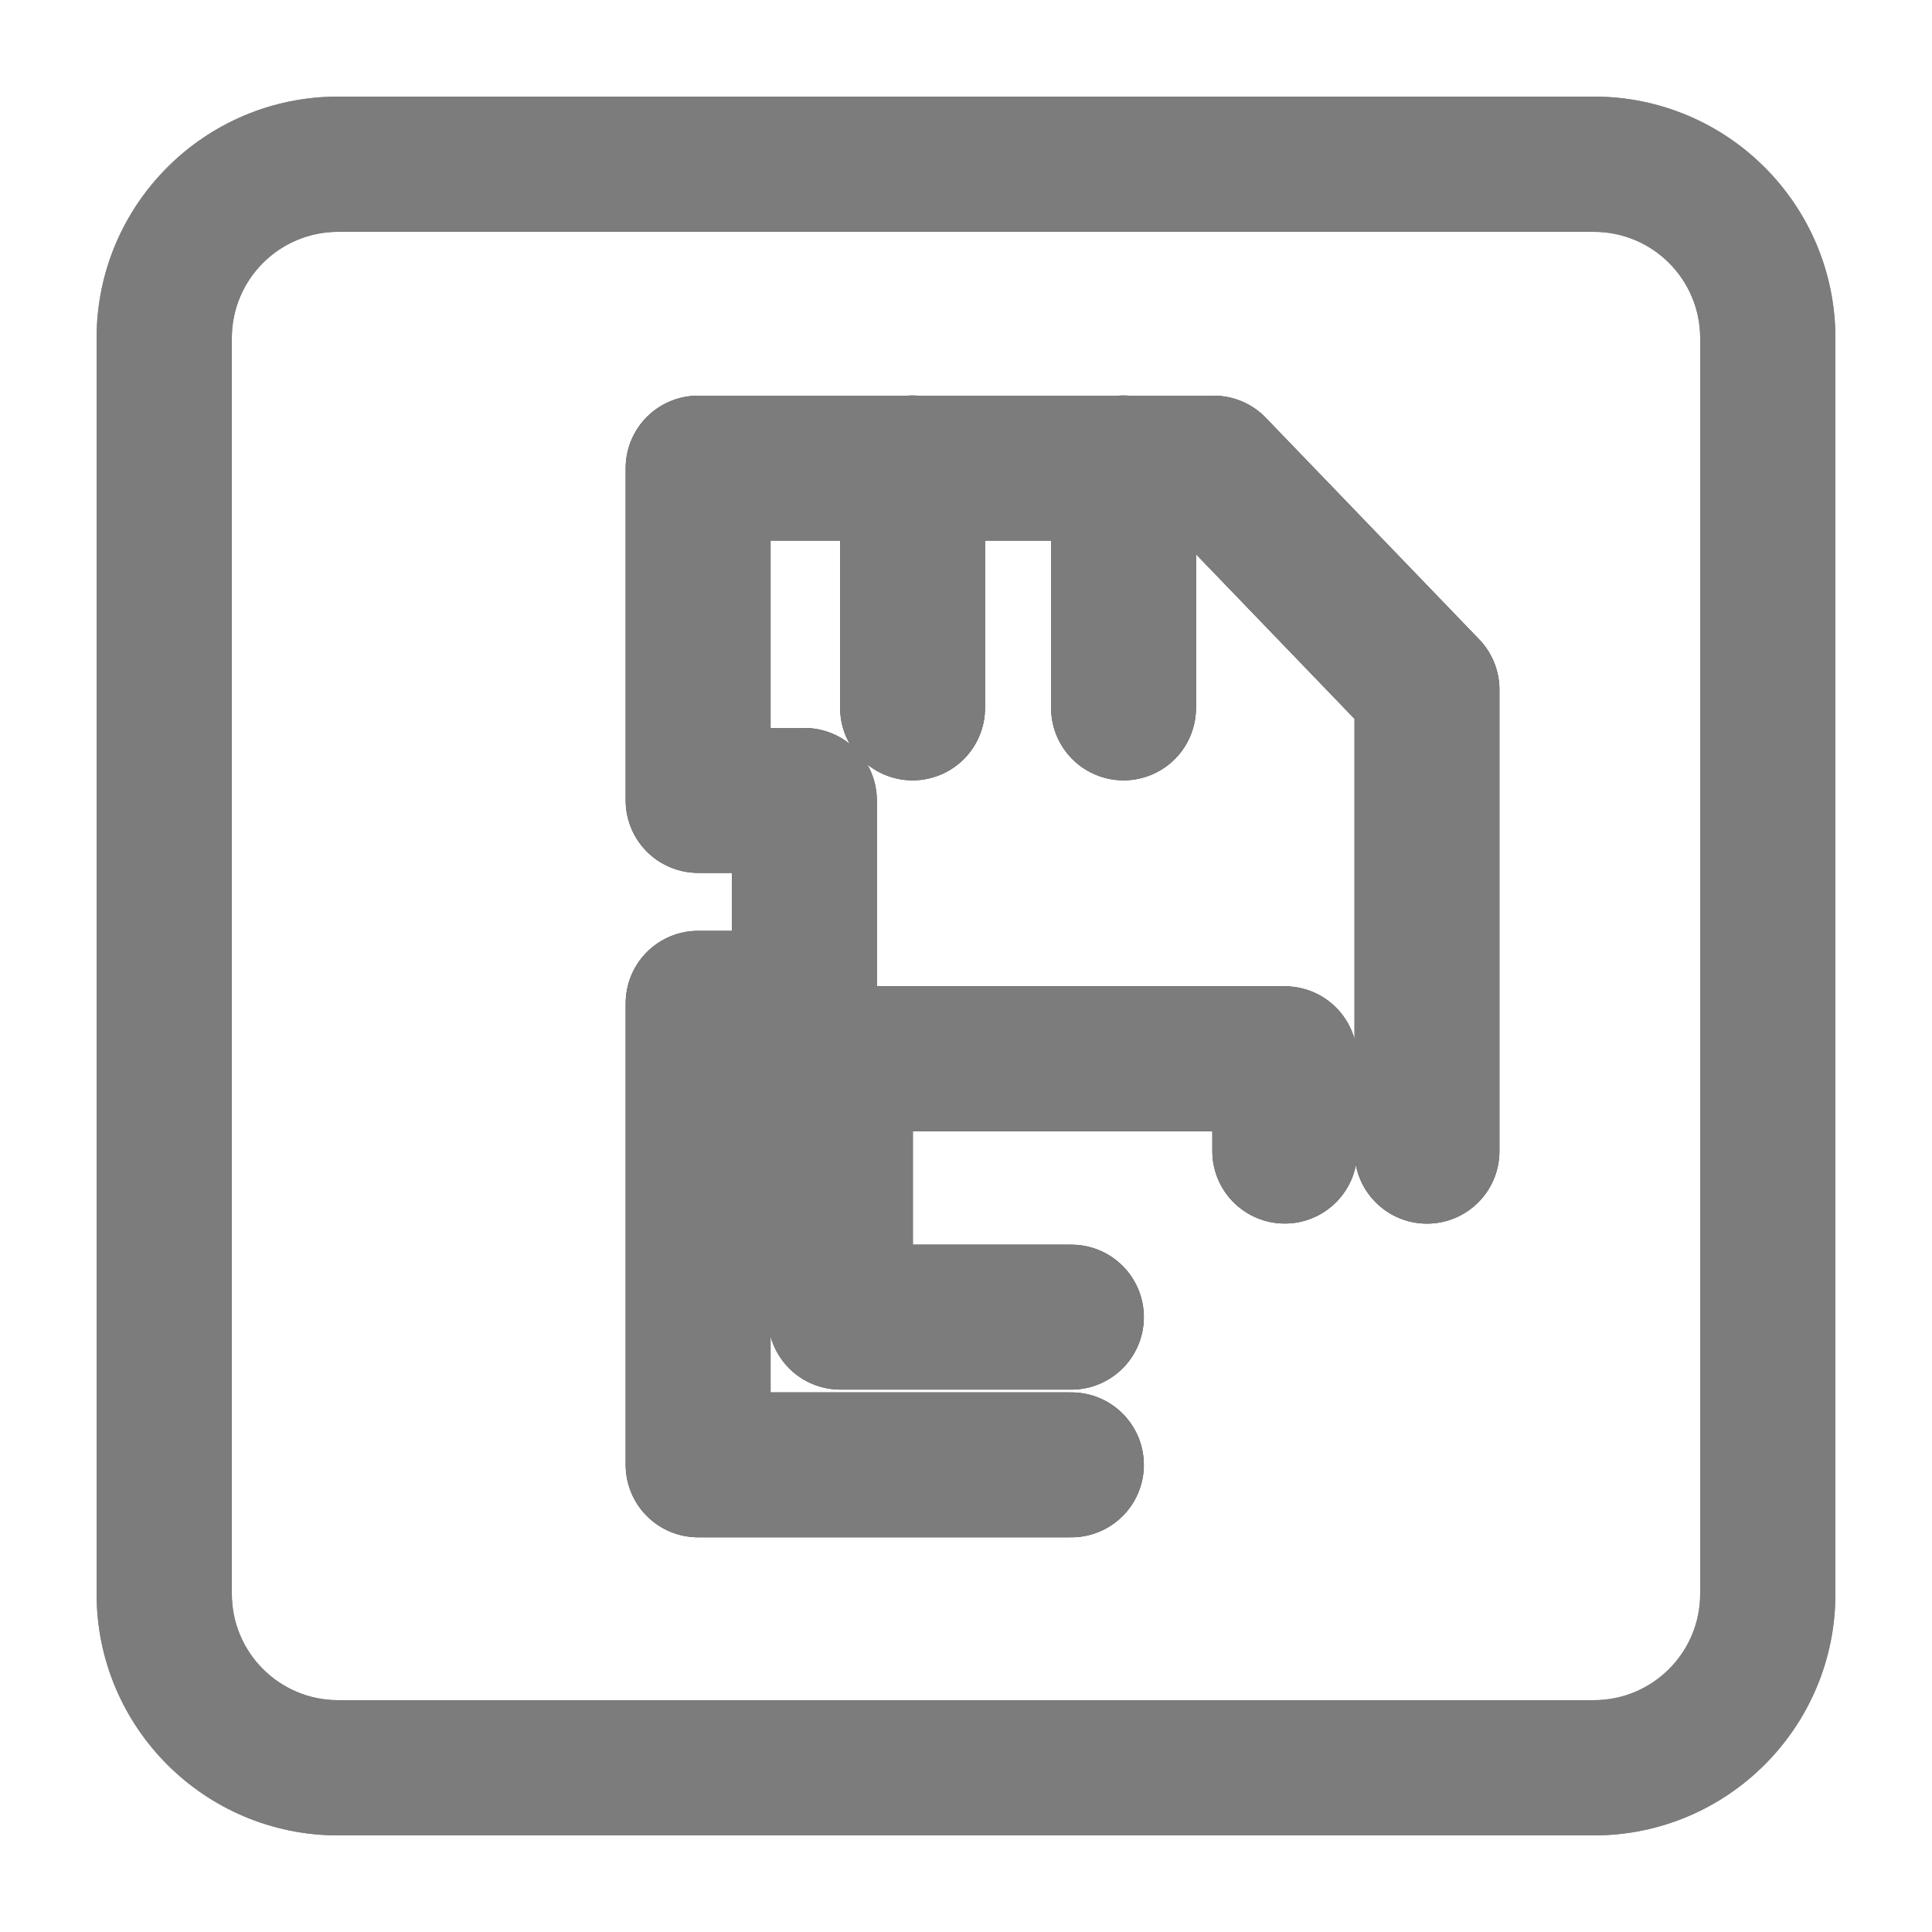
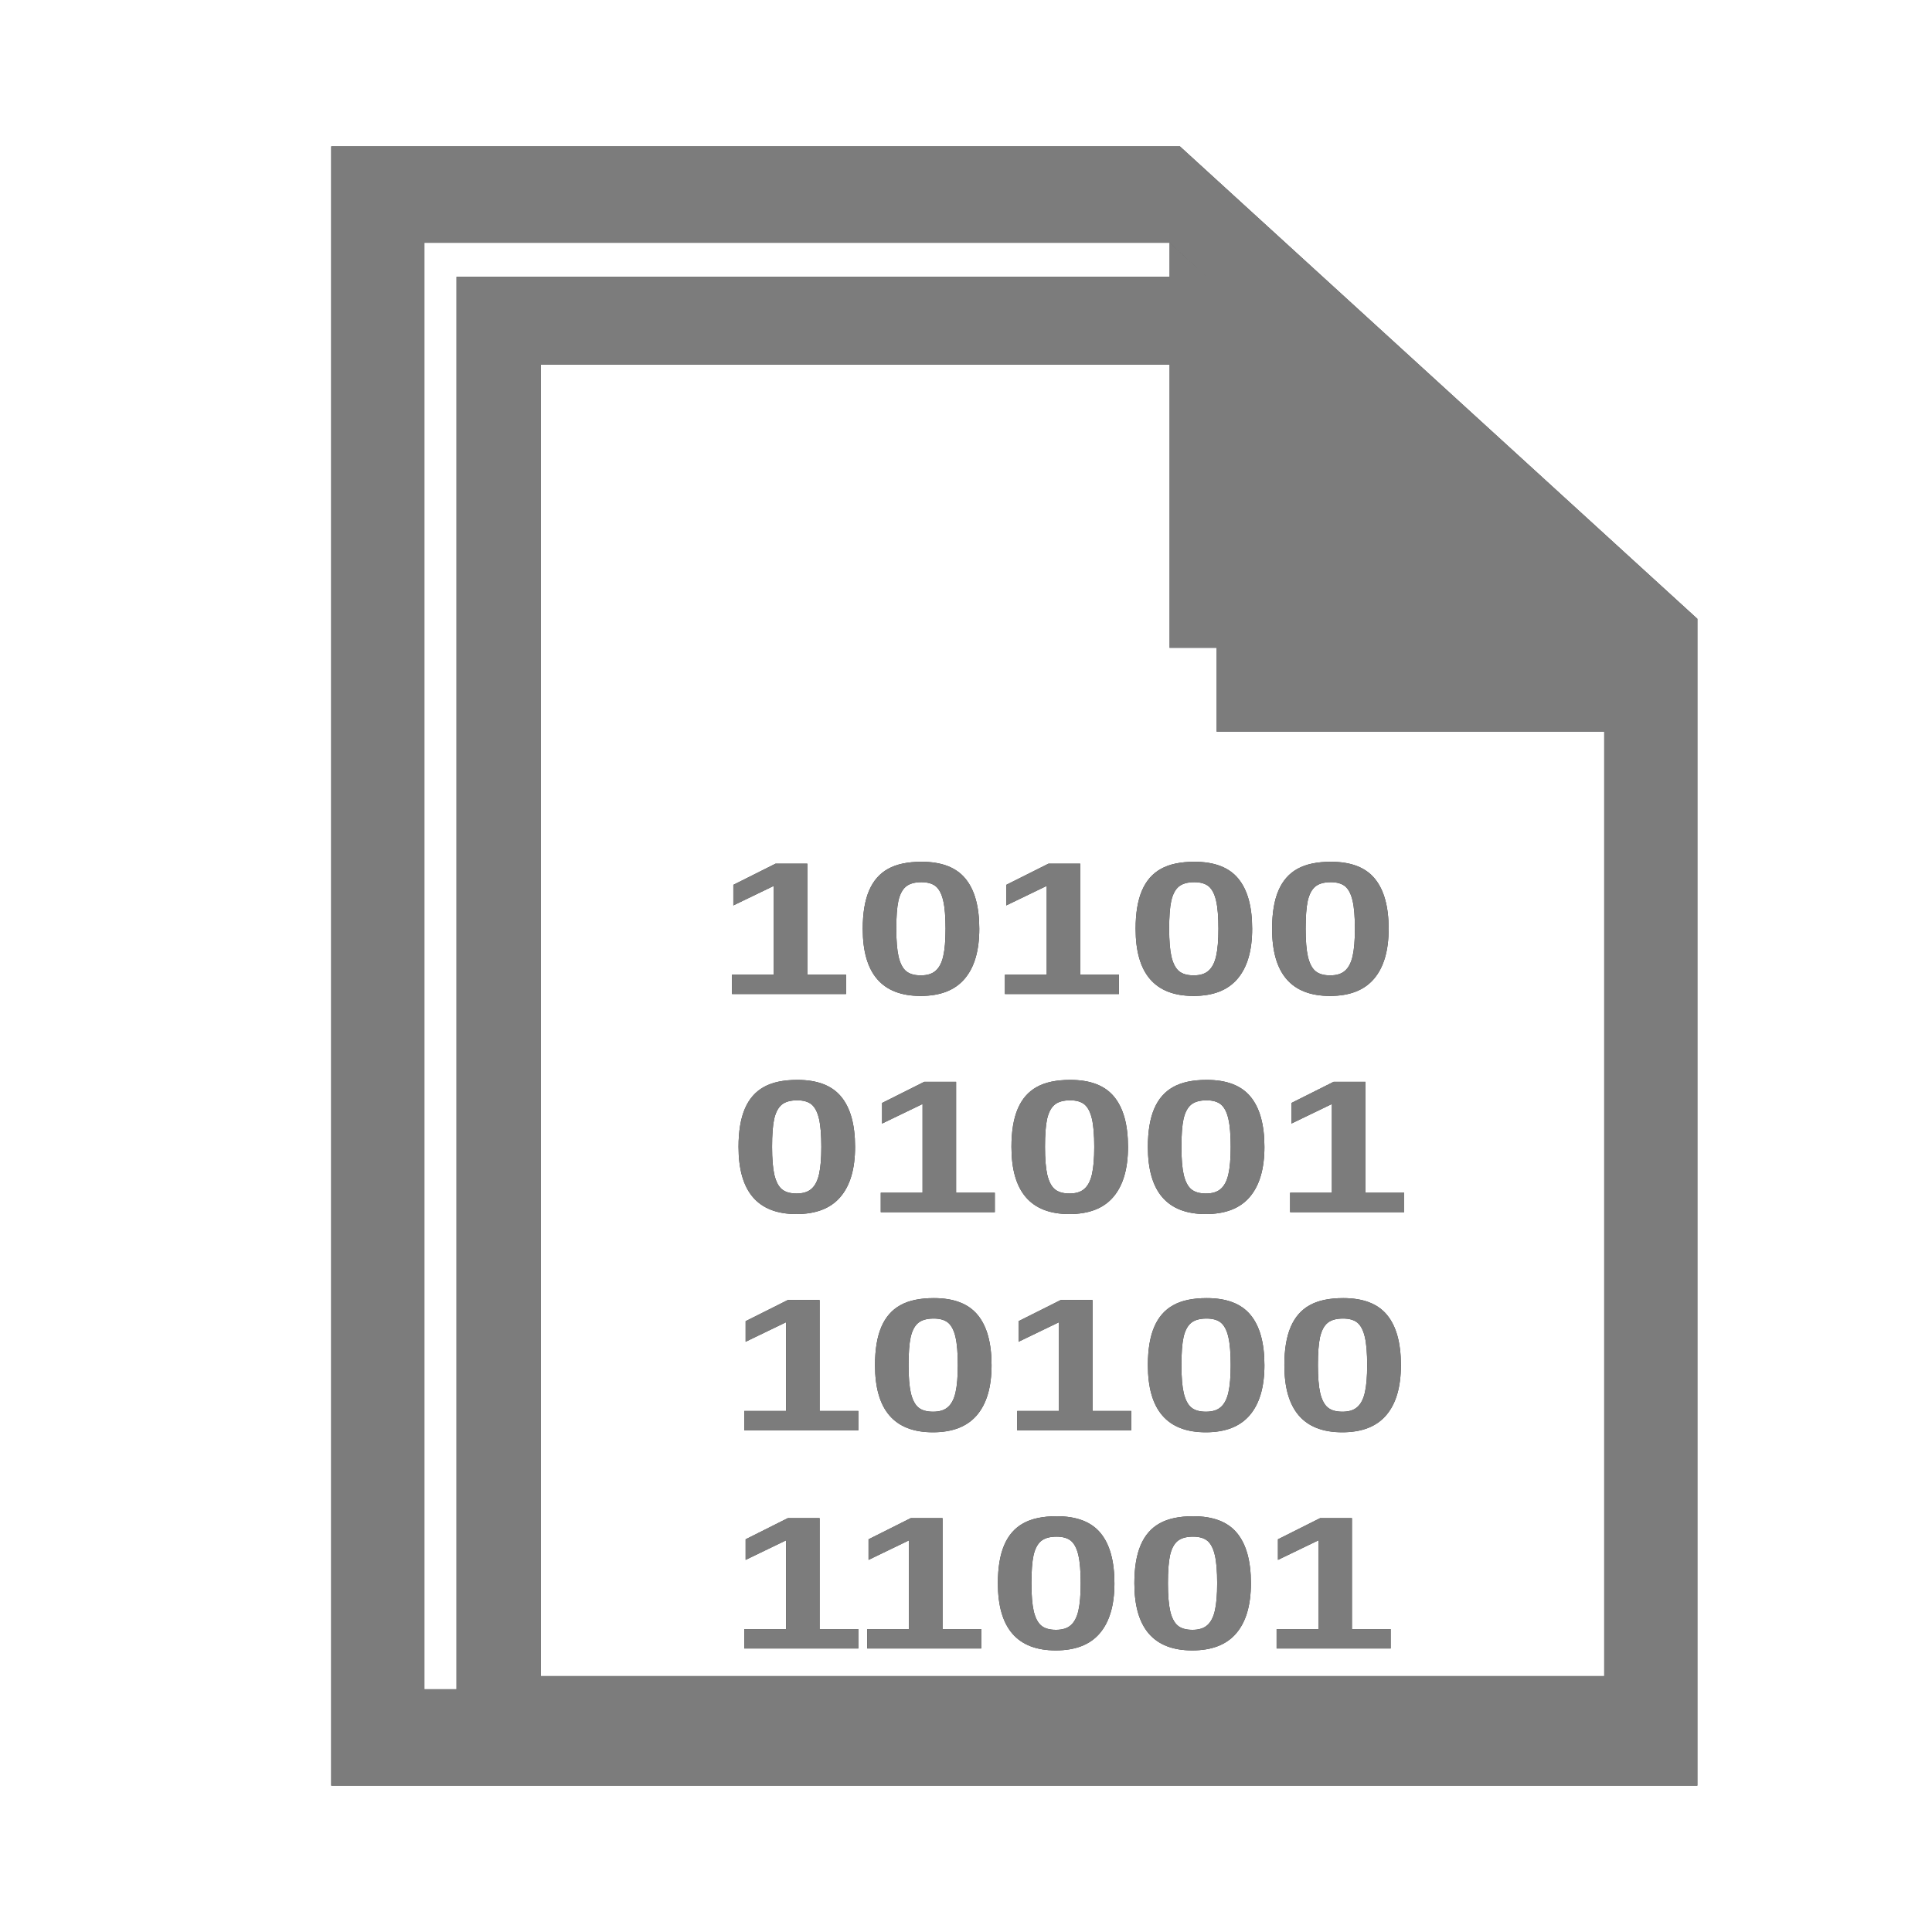
<svg xmlns="http://www.w3.org/2000/svg" width="20" height="20" viewBox="0 0 20 20">
  <defs>
    <style>
      .cls-1 {
        filter: url(#filter);
      }

-       .cls-2 {
-         fill: #84857d;
-       }
- 
      .cls-2, .cls-3 {
        fill-rule: evenodd;
      }

      .cls-3 {
-         fill: none;
-         stroke: #010101;
-         stroke-linecap: round;
-         stroke-linejoin: round;
-         stroke-width: 1.5px;
+         fill: #6b6c6f;
+       }
+ 
+       .cls-4 {
+         font-size: 20px;
+         font-family: Arial;
+         font-weight: 700;
+         text-transform: uppercase;
      }
    </style>
    <filter id="filter" filterUnits="userSpaceOnUse">
      <feFlood result="flood" flood-color="#7b7b7b" />
      <feComposite result="composite" operator="in" in2="SourceGraphic" />
      <feBlend result="blend" in2="SourceGraphic" />
    </filter>
  </defs>
-   <g id="byteArr">
+   <g id="byte_arrray" data-name="byte arrray">
    <g class="cls-1">
-       <path class="cls-2" d="M868.5,79.4a1.1,1.1,0,0,1,1.1,1.1v13a1.1,1.1,0,0,1-1.1,1.1h-13a1.1,1.1,0,0,1-1.1-1.1v-13a1.1,1.1,0,0,1,1.1-1.1h13m0-1.4h-13a2.5,2.5,0,0,0-2.5,2.5v13a2.5,2.5,0,0,0,2.5,2.5h13a2.5,2.5,0,0,0,2.5-2.5v-13a2.5,2.5,0,0,0-2.5-2.5h0Z" transform="translate(-852 -77)" />
-       <path class="cls-3" d="M863.091,92.164h-3.864V87.386h1.1v-2.1h-1.1v-3.44h5.337l2.208,2.293v4.778" transform="translate(-852 -77)" />
-       <path class="cls-3" d="M861.447,81.844v2.484" transform="translate(-852 -77)" />
-       <path id="Shape_2_copy_2" data-name="Shape 2 copy 2" class="cls-3" d="M863.631,81.844v2.484" transform="translate(-852 -77)" />
-       <path class="cls-3" d="M863.091,90.635H860.7V87.96h4.6v0.956" transform="translate(-852 -77)" />
+       <g>
+         <path class="cls-2" d="M817.429,1.515v16.97h14.142V6.406l-5.357-4.891h-8.785Zm0.964,1V17.487h12.214V6.706l-4.5-4.193h-7.714Z" transform="translate(-814)" />
+         <path class="cls-3" d="M826.107,2.513V6.706h4.607Z" transform="translate(-814)" />
+       </g>
+       <g>
+         <g>
+           <path class="cls-2" d="M818.726,2.869V18.256h12.823V7.3l-4.857-4.435h-7.966ZM819.6,3.774V17.351h11.074V7.576l-4.08-3.8H819.6Z" transform="translate(-814)" />
+           <path class="cls-3" d="M826.594,3.774v3.8h4.177Z" transform="translate(-814)" />
+         </g>
+         <text id="_10100" data-name="10100" class="cls-4" transform="matrix(0.127, 0, 0, 0.098, 7.417, 10.29)">10100</text>
+         <text id="_01001" data-name="01001" class="cls-4" transform="matrix(0.127, 0, 0, 0.098, 7.544, 12.548)">01001</text>
+         <text id="_10100-2" data-name="10100" class="cls-4" transform="matrix(0.127, 0, 0, 0.098, 7.544, 14.807)">10100</text>
+         <text id="_11001" data-name="11001" class="cls-4" transform="matrix(0.127, 0, 0, 0.098, 7.544, 17.065)">11001</text>
+       </g>
    </g>
  </g>
</svg>
